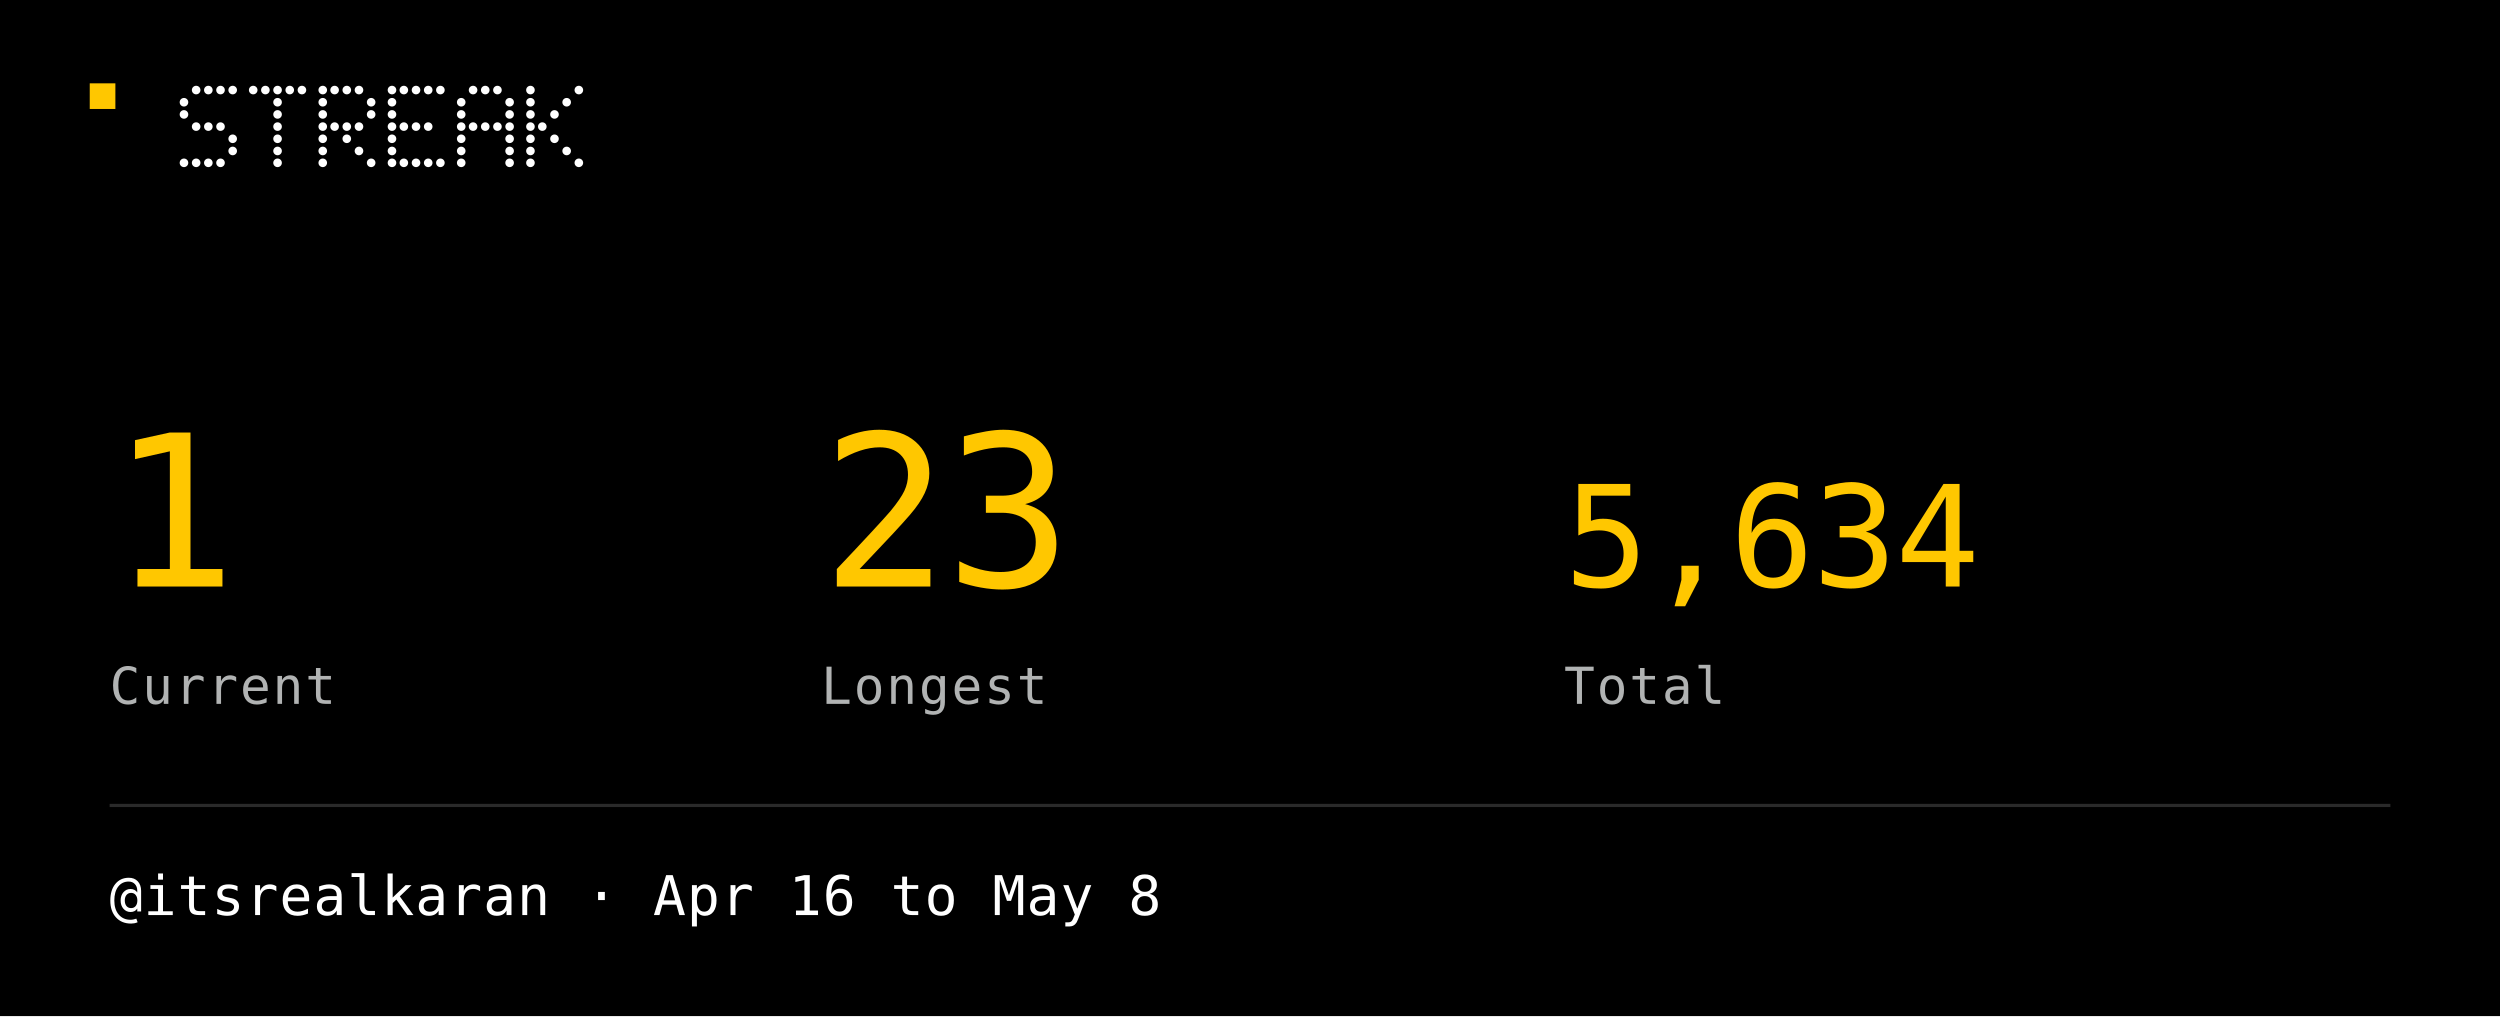
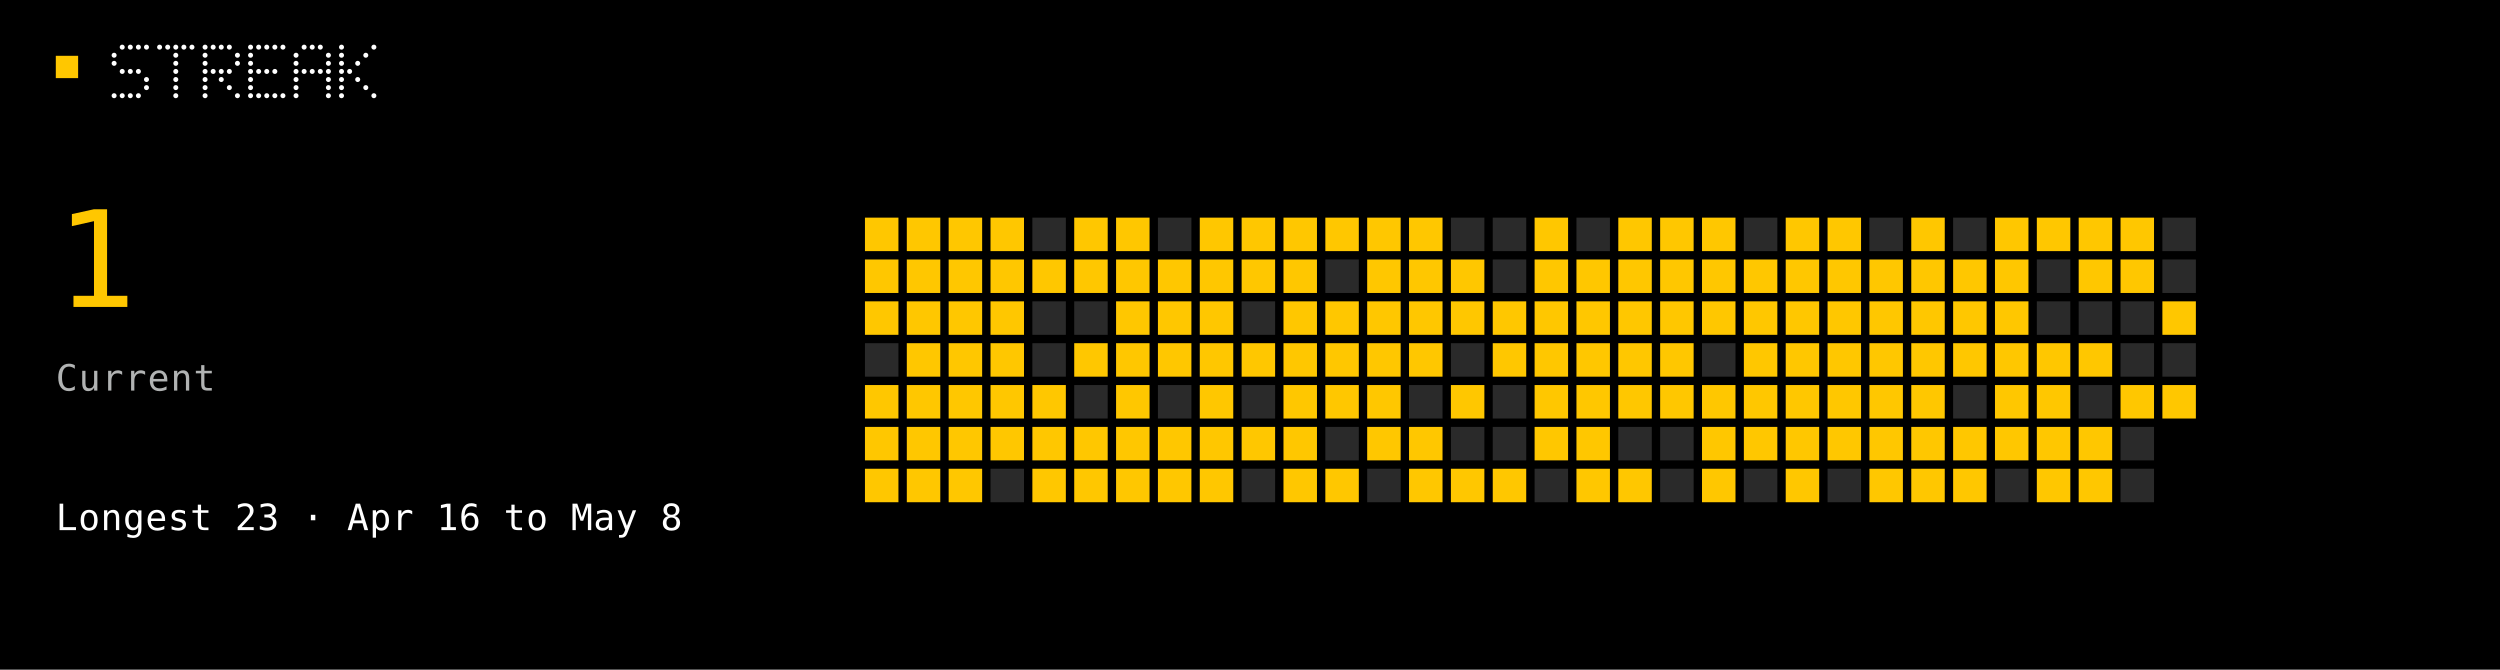
- <svg xmlns="http://www.w3.org/2000/svg" width="780" height="317" viewBox="0 0 780 317" role="img">
-   <rect width="780" height="317" fill="#000000" />
-   <rect x="28" y="26" width="8" height="8" fill="#FFC700" />
-   <circle cx="61.2" cy="28.1" r="1.34" fill="#FFFFFF" />
-   <circle cx="65.0" cy="28.1" r="1.34" fill="#FFFFFF" />
-   <circle cx="68.8" cy="28.1" r="1.34" fill="#FFFFFF" />
-   <circle cx="72.6" cy="28.1" r="1.34" fill="#FFFFFF" />
-   <circle cx="57.4" cy="31.9" r="1.34" fill="#FFFFFF" />
-   <circle cx="57.4" cy="35.7" r="1.34" fill="#FFFFFF" />
-   <circle cx="61.2" cy="39.5" r="1.34" fill="#FFFFFF" />
-   <circle cx="65.0" cy="39.5" r="1.34" fill="#FFFFFF" />
-   <circle cx="68.8" cy="39.5" r="1.34" fill="#FFFFFF" />
-   <circle cx="72.6" cy="43.3" r="1.34" fill="#FFFFFF" />
-   <circle cx="72.6" cy="47.1" r="1.34" fill="#FFFFFF" />
-   <circle cx="57.4" cy="50.8" r="1.34" fill="#FFFFFF" />
-   <circle cx="61.2" cy="50.8" r="1.34" fill="#FFFFFF" />
-   <circle cx="65.0" cy="50.8" r="1.34" fill="#FFFFFF" />
-   <circle cx="68.8" cy="50.8" r="1.34" fill="#FFFFFF" />
-   <circle cx="79.0" cy="28.1" r="1.34" fill="#FFFFFF" />
-   <circle cx="82.8" cy="28.1" r="1.34" fill="#FFFFFF" />
-   <circle cx="86.6" cy="28.1" r="1.34" fill="#FFFFFF" />
-   <circle cx="90.4" cy="28.1" r="1.34" fill="#FFFFFF" />
-   <circle cx="94.2" cy="28.1" r="1.34" fill="#FFFFFF" />
-   <circle cx="86.6" cy="31.9" r="1.34" fill="#FFFFFF" />
-   <circle cx="86.6" cy="35.7" r="1.34" fill="#FFFFFF" />
-   <circle cx="86.6" cy="39.5" r="1.34" fill="#FFFFFF" />
-   <circle cx="86.6" cy="43.3" r="1.34" fill="#FFFFFF" />
-   <circle cx="86.6" cy="47.1" r="1.34" fill="#FFFFFF" />
-   <circle cx="86.6" cy="50.8" r="1.34" fill="#FFFFFF" />
-   <circle cx="100.7" cy="28.1" r="1.34" fill="#FFFFFF" />
-   <circle cx="104.4" cy="28.1" r="1.34" fill="#FFFFFF" />
-   <circle cx="108.2" cy="28.1" r="1.34" fill="#FFFFFF" />
-   <circle cx="112.0" cy="28.1" r="1.34" fill="#FFFFFF" />
-   <circle cx="100.7" cy="31.9" r="1.34" fill="#FFFFFF" />
-   <circle cx="115.8" cy="31.9" r="1.34" fill="#FFFFFF" />
-   <circle cx="100.7" cy="35.7" r="1.34" fill="#FFFFFF" />
-   <circle cx="115.8" cy="35.7" r="1.34" fill="#FFFFFF" />
-   <circle cx="100.7" cy="39.5" r="1.34" fill="#FFFFFF" />
-   <circle cx="104.4" cy="39.5" r="1.34" fill="#FFFFFF" />
-   <circle cx="108.2" cy="39.5" r="1.34" fill="#FFFFFF" />
-   <circle cx="112.0" cy="39.5" r="1.34" fill="#FFFFFF" />
-   <circle cx="100.7" cy="43.3" r="1.34" fill="#FFFFFF" />
-   <circle cx="108.2" cy="43.3" r="1.34" fill="#FFFFFF" />
-   <circle cx="100.7" cy="47.1" r="1.34" fill="#FFFFFF" />
-   <circle cx="112.0" cy="47.1" r="1.34" fill="#FFFFFF" />
-   <circle cx="100.7" cy="50.8" r="1.34" fill="#FFFFFF" />
-   <circle cx="115.8" cy="50.8" r="1.34" fill="#FFFFFF" />
-   <circle cx="122.3" cy="28.1" r="1.34" fill="#FFFFFF" />
-   <circle cx="126.0" cy="28.1" r="1.34" fill="#FFFFFF" />
-   <circle cx="129.8" cy="28.1" r="1.34" fill="#FFFFFF" />
-   <circle cx="133.6" cy="28.1" r="1.34" fill="#FFFFFF" />
-   <circle cx="137.4" cy="28.1" r="1.34" fill="#FFFFFF" />
-   <circle cx="122.3" cy="31.9" r="1.34" fill="#FFFFFF" />
-   <circle cx="122.3" cy="35.7" r="1.34" fill="#FFFFFF" />
-   <circle cx="122.3" cy="39.5" r="1.34" fill="#FFFFFF" />
-   <circle cx="126.0" cy="39.5" r="1.34" fill="#FFFFFF" />
-   <circle cx="129.8" cy="39.5" r="1.34" fill="#FFFFFF" />
-   <circle cx="133.6" cy="39.5" r="1.34" fill="#FFFFFF" />
-   <circle cx="122.3" cy="43.3" r="1.34" fill="#FFFFFF" />
-   <circle cx="122.3" cy="47.1" r="1.34" fill="#FFFFFF" />
-   <circle cx="122.3" cy="50.8" r="1.34" fill="#FFFFFF" />
-   <circle cx="126.0" cy="50.8" r="1.34" fill="#FFFFFF" />
-   <circle cx="129.8" cy="50.8" r="1.34" fill="#FFFFFF" />
-   <circle cx="133.6" cy="50.8" r="1.34" fill="#FFFFFF" />
-   <circle cx="137.4" cy="50.8" r="1.34" fill="#FFFFFF" />
-   <circle cx="147.6" cy="28.1" r="1.34" fill="#FFFFFF" />
-   <circle cx="151.4" cy="28.1" r="1.34" fill="#FFFFFF" />
-   <circle cx="155.2" cy="28.1" r="1.34" fill="#FFFFFF" />
-   <circle cx="143.9" cy="31.9" r="1.34" fill="#FFFFFF" />
-   <circle cx="159.0" cy="31.9" r="1.34" fill="#FFFFFF" />
-   <circle cx="143.9" cy="35.7" r="1.34" fill="#FFFFFF" />
-   <circle cx="159.0" cy="35.7" r="1.34" fill="#FFFFFF" />
-   <circle cx="143.9" cy="39.5" r="1.34" fill="#FFFFFF" />
-   <circle cx="147.6" cy="39.5" r="1.34" fill="#FFFFFF" />
-   <circle cx="151.4" cy="39.5" r="1.34" fill="#FFFFFF" />
-   <circle cx="155.2" cy="39.5" r="1.34" fill="#FFFFFF" />
-   <circle cx="159.0" cy="39.5" r="1.34" fill="#FFFFFF" />
-   <circle cx="143.9" cy="43.3" r="1.34" fill="#FFFFFF" />
-   <circle cx="159.0" cy="43.3" r="1.34" fill="#FFFFFF" />
-   <circle cx="143.9" cy="47.1" r="1.34" fill="#FFFFFF" />
-   <circle cx="159.0" cy="47.1" r="1.34" fill="#FFFFFF" />
-   <circle cx="143.9" cy="50.8" r="1.34" fill="#FFFFFF" />
-   <circle cx="159.0" cy="50.8" r="1.34" fill="#FFFFFF" />
-   <circle cx="165.5" cy="28.1" r="1.34" fill="#FFFFFF" />
-   <circle cx="180.6" cy="28.1" r="1.34" fill="#FFFFFF" />
-   <circle cx="165.5" cy="31.9" r="1.34" fill="#FFFFFF" />
-   <circle cx="176.8" cy="31.9" r="1.34" fill="#FFFFFF" />
-   <circle cx="165.5" cy="35.7" r="1.34" fill="#FFFFFF" />
-   <circle cx="173.0" cy="35.7" r="1.34" fill="#FFFFFF" />
-   <circle cx="165.5" cy="39.5" r="1.34" fill="#FFFFFF" />
-   <circle cx="169.2" cy="39.5" r="1.34" fill="#FFFFFF" />
-   <circle cx="165.5" cy="43.3" r="1.34" fill="#FFFFFF" />
-   <circle cx="173.0" cy="43.3" r="1.34" fill="#FFFFFF" />
-   <circle cx="165.5" cy="47.1" r="1.34" fill="#FFFFFF" />
-   <circle cx="176.8" cy="47.1" r="1.34" fill="#FFFFFF" />
-   <circle cx="165.5" cy="50.8" r="1.34" fill="#FFFFFF" />
-   <circle cx="180.6" cy="50.8" r="1.34" fill="#FFFFFF" />
-   <text x="34.2" y="183.0" fill="#FFC700" font-family="ui-monospace, Geist Mono, monospace" font-size="65.9" letter-spacing="-1" dominant-baseline="auto">1</text>
-   <text x="256.2" y="183.0" fill="#FFC700" font-family="ui-monospace, Geist Mono, monospace" font-size="65.9" letter-spacing="-1" dominant-baseline="auto">23</text>
-   <text x="488.0" y="183.0" fill="#FFC700" font-family="ui-monospace, Geist Mono, monospace" font-size="43.9" letter-spacing="-0.6" dominant-baseline="auto">5,634</text>
-   <text x="34.2" y="219.6" fill="#B1B3B3" font-family="ui-monospace, Geist Mono, monospace" font-size="15.9" letter-spacing="0.6" dominant-baseline="auto">Current</text>
-   <text x="256.2" y="219.6" fill="#B1B3B3" font-family="ui-monospace, Geist Mono, monospace" font-size="15.9" letter-spacing="0.6" dominant-baseline="auto">Longest</text>
-   <text x="488.0" y="219.6" fill="#B1B3B3" font-family="ui-monospace, Geist Mono, monospace" font-size="15.9" letter-spacing="0.6" dominant-baseline="auto">Total</text>
-   <line x1="34.2" y1="251.3" x2="745.8" y2="251.3" stroke="#2A2A2A" />
-   <text x="34.2" y="285.5" fill="#FFFFFF" font-family="ui-monospace, Geist Mono, monospace" font-size="17.1" letter-spacing="0.3" dominant-baseline="auto">@itsrealkaran · Apr 16 to May 8</text>
+ <svg xmlns="http://www.w3.org/2000/svg" width="896" height="240" viewBox="0 0 896 240" role="img">
+   <rect width="896" height="240" fill="#000000" />
+   <rect x="20" y="20" width="8" height="8" fill="#FFC700" />
+   <circle cx="43.8" cy="16.9" r="0.90" fill="#FFFFFF" />
+   <circle cx="46.7" cy="16.9" r="0.90" fill="#FFFFFF" />
+   <circle cx="49.6" cy="16.9" r="0.90" fill="#FFFFFF" />
+   <circle cx="52.5" cy="16.9" r="0.90" fill="#FFFFFF" />
+   <circle cx="40.9" cy="19.8" r="0.90" fill="#FFFFFF" />
+   <circle cx="40.9" cy="22.7" r="0.90" fill="#FFFFFF" />
+   <circle cx="43.8" cy="25.6" r="0.90" fill="#FFFFFF" />
+   <circle cx="46.7" cy="25.6" r="0.90" fill="#FFFFFF" />
+   <circle cx="49.6" cy="25.6" r="0.90" fill="#FFFFFF" />
+   <circle cx="52.5" cy="28.5" r="0.90" fill="#FFFFFF" />
+   <circle cx="52.5" cy="31.4" r="0.90" fill="#FFFFFF" />
+   <circle cx="40.9" cy="34.3" r="0.90" fill="#FFFFFF" />
+   <circle cx="43.8" cy="34.3" r="0.90" fill="#FFFFFF" />
+   <circle cx="46.7" cy="34.3" r="0.90" fill="#FFFFFF" />
+   <circle cx="49.6" cy="34.3" r="0.90" fill="#FFFFFF" />
+   <circle cx="57.2" cy="16.9" r="0.90" fill="#FFFFFF" />
+   <circle cx="60.1" cy="16.9" r="0.90" fill="#FFFFFF" />
+   <circle cx="63.0" cy="16.9" r="0.90" fill="#FFFFFF" />
+   <circle cx="65.9" cy="16.9" r="0.90" fill="#FFFFFF" />
+   <circle cx="68.8" cy="16.9" r="0.90" fill="#FFFFFF" />
+   <circle cx="63.0" cy="19.8" r="0.90" fill="#FFFFFF" />
+   <circle cx="63.0" cy="22.7" r="0.90" fill="#FFFFFF" />
+   <circle cx="63.0" cy="25.6" r="0.90" fill="#FFFFFF" />
+   <circle cx="63.0" cy="28.5" r="0.90" fill="#FFFFFF" />
+   <circle cx="63.0" cy="31.4" r="0.90" fill="#FFFFFF" />
+   <circle cx="63.0" cy="34.3" r="0.90" fill="#FFFFFF" />
+   <circle cx="73.5" cy="16.9" r="0.90" fill="#FFFFFF" />
+   <circle cx="76.4" cy="16.9" r="0.90" fill="#FFFFFF" />
+   <circle cx="79.3" cy="16.9" r="0.90" fill="#FFFFFF" />
+   <circle cx="82.2" cy="16.9" r="0.90" fill="#FFFFFF" />
+   <circle cx="73.5" cy="19.8" r="0.90" fill="#FFFFFF" />
+   <circle cx="85.1" cy="19.8" r="0.90" fill="#FFFFFF" />
+   <circle cx="73.5" cy="22.7" r="0.90" fill="#FFFFFF" />
+   <circle cx="85.1" cy="22.7" r="0.90" fill="#FFFFFF" />
+   <circle cx="73.5" cy="25.6" r="0.90" fill="#FFFFFF" />
+   <circle cx="76.4" cy="25.6" r="0.90" fill="#FFFFFF" />
+   <circle cx="79.3" cy="25.6" r="0.90" fill="#FFFFFF" />
+   <circle cx="82.2" cy="25.6" r="0.90" fill="#FFFFFF" />
+   <circle cx="73.5" cy="28.5" r="0.90" fill="#FFFFFF" />
+   <circle cx="79.3" cy="28.5" r="0.90" fill="#FFFFFF" />
+   <circle cx="73.5" cy="31.4" r="0.90" fill="#FFFFFF" />
+   <circle cx="82.2" cy="31.4" r="0.90" fill="#FFFFFF" />
+   <circle cx="73.5" cy="34.3" r="0.90" fill="#FFFFFF" />
+   <circle cx="85.1" cy="34.3" r="0.90" fill="#FFFFFF" />
+   <circle cx="89.8" cy="16.9" r="0.90" fill="#FFFFFF" />
+   <circle cx="92.7" cy="16.9" r="0.90" fill="#FFFFFF" />
+   <circle cx="95.6" cy="16.9" r="0.90" fill="#FFFFFF" />
+   <circle cx="98.5" cy="16.9" r="0.90" fill="#FFFFFF" />
+   <circle cx="101.4" cy="16.9" r="0.90" fill="#FFFFFF" />
+   <circle cx="89.8" cy="19.8" r="0.90" fill="#FFFFFF" />
+   <circle cx="89.8" cy="22.7" r="0.90" fill="#FFFFFF" />
+   <circle cx="89.8" cy="25.6" r="0.90" fill="#FFFFFF" />
+   <circle cx="92.7" cy="25.6" r="0.90" fill="#FFFFFF" />
+   <circle cx="95.6" cy="25.6" r="0.90" fill="#FFFFFF" />
+   <circle cx="98.5" cy="25.6" r="0.90" fill="#FFFFFF" />
+   <circle cx="89.8" cy="28.5" r="0.90" fill="#FFFFFF" />
+   <circle cx="89.8" cy="31.4" r="0.90" fill="#FFFFFF" />
+   <circle cx="89.8" cy="34.3" r="0.90" fill="#FFFFFF" />
+   <circle cx="92.7" cy="34.3" r="0.90" fill="#FFFFFF" />
+   <circle cx="95.6" cy="34.3" r="0.90" fill="#FFFFFF" />
+   <circle cx="98.5" cy="34.3" r="0.90" fill="#FFFFFF" />
+   <circle cx="101.4" cy="34.3" r="0.90" fill="#FFFFFF" />
+   <circle cx="109.0" cy="16.9" r="0.90" fill="#FFFFFF" />
+   <circle cx="111.9" cy="16.9" r="0.90" fill="#FFFFFF" />
+   <circle cx="114.8" cy="16.9" r="0.90" fill="#FFFFFF" />
+   <circle cx="106.1" cy="19.8" r="0.90" fill="#FFFFFF" />
+   <circle cx="117.7" cy="19.8" r="0.90" fill="#FFFFFF" />
+   <circle cx="106.1" cy="22.7" r="0.90" fill="#FFFFFF" />
+   <circle cx="117.7" cy="22.7" r="0.90" fill="#FFFFFF" />
+   <circle cx="106.1" cy="25.6" r="0.90" fill="#FFFFFF" />
+   <circle cx="109.0" cy="25.6" r="0.90" fill="#FFFFFF" />
+   <circle cx="111.9" cy="25.6" r="0.90" fill="#FFFFFF" />
+   <circle cx="114.8" cy="25.6" r="0.90" fill="#FFFFFF" />
+   <circle cx="117.7" cy="25.6" r="0.90" fill="#FFFFFF" />
+   <circle cx="106.1" cy="28.5" r="0.90" fill="#FFFFFF" />
+   <circle cx="117.7" cy="28.5" r="0.90" fill="#FFFFFF" />
+   <circle cx="106.1" cy="31.4" r="0.90" fill="#FFFFFF" />
+   <circle cx="117.7" cy="31.4" r="0.90" fill="#FFFFFF" />
+   <circle cx="106.1" cy="34.3" r="0.90" fill="#FFFFFF" />
+   <circle cx="117.7" cy="34.3" r="0.90" fill="#FFFFFF" />
+   <circle cx="122.4" cy="16.9" r="0.90" fill="#FFFFFF" />
+   <circle cx="134.0" cy="16.9" r="0.90" fill="#FFFFFF" />
+   <circle cx="122.4" cy="19.8" r="0.90" fill="#FFFFFF" />
+   <circle cx="131.1" cy="19.8" r="0.90" fill="#FFFFFF" />
+   <circle cx="122.4" cy="22.7" r="0.90" fill="#FFFFFF" />
+   <circle cx="128.2" cy="22.7" r="0.90" fill="#FFFFFF" />
+   <circle cx="122.4" cy="25.6" r="0.90" fill="#FFFFFF" />
+   <circle cx="125.3" cy="25.6" r="0.90" fill="#FFFFFF" />
+   <circle cx="122.4" cy="28.5" r="0.90" fill="#FFFFFF" />
+   <circle cx="128.2" cy="28.5" r="0.90" fill="#FFFFFF" />
+   <circle cx="122.4" cy="31.4" r="0.90" fill="#FFFFFF" />
+   <circle cx="131.1" cy="31.4" r="0.90" fill="#FFFFFF" />
+   <circle cx="122.4" cy="34.3" r="0.90" fill="#FFFFFF" />
+   <circle cx="134.0" cy="34.3" r="0.90" fill="#FFFFFF" />
+   <text x="20" y="110" fill="#FFC700" font-family="ui-monospace, Geist Mono, monospace" font-size="48" letter-spacing="-1" dominant-baseline="auto">1</text>
+   <text x="20" y="140" fill="#B1B3B3" font-family="ui-monospace, Geist Mono, monospace" font-size="13" letter-spacing="0.4" dominant-baseline="auto">Current</text>
+   <text x="20" y="190" fill="#FFFFFF" font-family="ui-monospace, Geist Mono, monospace" font-size="13" letter-spacing="0.2" dominant-baseline="auto">Longest 23 · Apr 16 to May 8</text>
+   <rect x="310.0" y="78.0" width="12" height="12" fill="#FFC700" />
+   <rect x="310.0" y="93.0" width="12" height="12" fill="#FFC700" />
+   <rect x="310.0" y="108.0" width="12" height="12" fill="#FFC700" />
+   <rect x="310.0" y="123.0" width="12" height="12" fill="#2A2A2A" />
+   <rect x="310.0" y="138.0" width="12" height="12" fill="#FFC700" />
+   <rect x="310.0" y="153.0" width="12" height="12" fill="#FFC700" />
+   <rect x="310.0" y="168.0" width="12" height="12" fill="#FFC700" />
+   <rect x="325.0" y="78.0" width="12" height="12" fill="#FFC700" />
+   <rect x="325.0" y="93.0" width="12" height="12" fill="#FFC700" />
+   <rect x="325.0" y="108.0" width="12" height="12" fill="#FFC700" />
+   <rect x="325.0" y="123.0" width="12" height="12" fill="#FFC700" />
+   <rect x="325.0" y="138.0" width="12" height="12" fill="#FFC700" />
+   <rect x="325.0" y="153.0" width="12" height="12" fill="#FFC700" />
+   <rect x="325.0" y="168.0" width="12" height="12" fill="#FFC700" />
+   <rect x="340.0" y="78.0" width="12" height="12" fill="#FFC700" />
+   <rect x="340.0" y="93.0" width="12" height="12" fill="#FFC700" />
+   <rect x="340.0" y="108.0" width="12" height="12" fill="#FFC700" />
+   <rect x="340.0" y="123.0" width="12" height="12" fill="#FFC700" />
+   <rect x="340.0" y="138.0" width="12" height="12" fill="#FFC700" />
+   <rect x="340.0" y="153.0" width="12" height="12" fill="#FFC700" />
+   <rect x="340.0" y="168.0" width="12" height="12" fill="#FFC700" />
+   <rect x="355.0" y="78.0" width="12" height="12" fill="#FFC700" />
+   <rect x="355.0" y="93.0" width="12" height="12" fill="#FFC700" />
+   <rect x="355.0" y="108.0" width="12" height="12" fill="#FFC700" />
+   <rect x="355.0" y="123.0" width="12" height="12" fill="#FFC700" />
+   <rect x="355.0" y="138.0" width="12" height="12" fill="#FFC700" />
+   <rect x="355.0" y="153.0" width="12" height="12" fill="#FFC700" />
+   <rect x="355.0" y="168.0" width="12" height="12" fill="#2A2A2A" />
+   <rect x="370.0" y="78.0" width="12" height="12" fill="#2A2A2A" />
+   <rect x="370.0" y="93.0" width="12" height="12" fill="#FFC700" />
+   <rect x="370.0" y="108.0" width="12" height="12" fill="#2A2A2A" />
+   <rect x="370.0" y="123.0" width="12" height="12" fill="#2A2A2A" />
+   <rect x="370.0" y="138.0" width="12" height="12" fill="#FFC700" />
+   <rect x="370.0" y="153.0" width="12" height="12" fill="#FFC700" />
+   <rect x="370.0" y="168.0" width="12" height="12" fill="#FFC700" />
+   <rect x="385.0" y="78.0" width="12" height="12" fill="#FFC700" />
+   <rect x="385.0" y="93.0" width="12" height="12" fill="#FFC700" />
+   <rect x="385.0" y="108.0" width="12" height="12" fill="#2A2A2A" />
+   <rect x="385.0" y="123.0" width="12" height="12" fill="#FFC700" />
+   <rect x="385.0" y="138.0" width="12" height="12" fill="#2A2A2A" />
+   <rect x="385.0" y="153.0" width="12" height="12" fill="#FFC700" />
+   <rect x="385.0" y="168.0" width="12" height="12" fill="#FFC700" />
+   <rect x="400.0" y="78.0" width="12" height="12" fill="#FFC700" />
+   <rect x="400.0" y="93.0" width="12" height="12" fill="#FFC700" />
+   <rect x="400.0" y="108.0" width="12" height="12" fill="#FFC700" />
+   <rect x="400.0" y="123.0" width="12" height="12" fill="#FFC700" />
+   <rect x="400.0" y="138.0" width="12" height="12" fill="#FFC700" />
+   <rect x="400.0" y="153.0" width="12" height="12" fill="#FFC700" />
+   <rect x="400.0" y="168.0" width="12" height="12" fill="#FFC700" />
+   <rect x="415.0" y="78.0" width="12" height="12" fill="#2A2A2A" />
+   <rect x="415.0" y="93.0" width="12" height="12" fill="#FFC700" />
+   <rect x="415.0" y="108.0" width="12" height="12" fill="#FFC700" />
+   <rect x="415.0" y="123.0" width="12" height="12" fill="#FFC700" />
+   <rect x="415.0" y="138.0" width="12" height="12" fill="#2A2A2A" />
+   <rect x="415.0" y="153.0" width="12" height="12" fill="#FFC700" />
+   <rect x="415.0" y="168.0" width="12" height="12" fill="#FFC700" />
+   <rect x="430.0" y="78.0" width="12" height="12" fill="#FFC700" />
+   <rect x="430.0" y="93.0" width="12" height="12" fill="#FFC700" />
+   <rect x="430.0" y="108.0" width="12" height="12" fill="#FFC700" />
+   <rect x="430.0" y="123.0" width="12" height="12" fill="#FFC700" />
+   <rect x="430.0" y="138.0" width="12" height="12" fill="#FFC700" />
+   <rect x="430.0" y="153.0" width="12" height="12" fill="#FFC700" />
+   <rect x="430.0" y="168.0" width="12" height="12" fill="#FFC700" />
+   <rect x="445.0" y="78.0" width="12" height="12" fill="#FFC700" />
+   <rect x="445.0" y="93.0" width="12" height="12" fill="#FFC700" />
+   <rect x="445.0" y="108.0" width="12" height="12" fill="#2A2A2A" />
+   <rect x="445.0" y="123.0" width="12" height="12" fill="#FFC700" />
+   <rect x="445.0" y="138.0" width="12" height="12" fill="#2A2A2A" />
+   <rect x="445.0" y="153.0" width="12" height="12" fill="#FFC700" />
+   <rect x="445.0" y="168.0" width="12" height="12" fill="#2A2A2A" />
+   <rect x="460.0" y="78.0" width="12" height="12" fill="#FFC700" />
+   <rect x="460.0" y="93.0" width="12" height="12" fill="#FFC700" />
+   <rect x="460.0" y="108.0" width="12" height="12" fill="#FFC700" />
+   <rect x="460.0" y="123.0" width="12" height="12" fill="#FFC700" />
+   <rect x="460.0" y="138.0" width="12" height="12" fill="#FFC700" />
+   <rect x="460.0" y="153.0" width="12" height="12" fill="#FFC700" />
+   <rect x="460.0" y="168.0" width="12" height="12" fill="#FFC700" />
+   <rect x="475.0" y="78.0" width="12" height="12" fill="#FFC700" />
+   <rect x="475.0" y="93.0" width="12" height="12" fill="#2A2A2A" />
+   <rect x="475.0" y="108.0" width="12" height="12" fill="#FFC700" />
+   <rect x="475.0" y="123.0" width="12" height="12" fill="#FFC700" />
+   <rect x="475.0" y="138.0" width="12" height="12" fill="#FFC700" />
+   <rect x="475.0" y="153.0" width="12" height="12" fill="#2A2A2A" />
+   <rect x="475.0" y="168.0" width="12" height="12" fill="#FFC700" />
+   <rect x="490.0" y="78.0" width="12" height="12" fill="#FFC700" />
+   <rect x="490.0" y="93.0" width="12" height="12" fill="#FFC700" />
+   <rect x="490.0" y="108.0" width="12" height="12" fill="#FFC700" />
+   <rect x="490.0" y="123.0" width="12" height="12" fill="#FFC700" />
+   <rect x="490.0" y="138.0" width="12" height="12" fill="#FFC700" />
+   <rect x="490.0" y="153.0" width="12" height="12" fill="#FFC700" />
+   <rect x="490.0" y="168.0" width="12" height="12" fill="#2A2A2A" />
+   <rect x="505.0" y="78.0" width="12" height="12" fill="#FFC700" />
+   <rect x="505.0" y="93.0" width="12" height="12" fill="#FFC700" />
+   <rect x="505.0" y="108.0" width="12" height="12" fill="#FFC700" />
+   <rect x="505.0" y="123.0" width="12" height="12" fill="#FFC700" />
+   <rect x="505.0" y="138.0" width="12" height="12" fill="#2A2A2A" />
+   <rect x="505.0" y="153.0" width="12" height="12" fill="#FFC700" />
+   <rect x="505.0" y="168.0" width="12" height="12" fill="#FFC700" />
+   <rect x="520.0" y="78.0" width="12" height="12" fill="#2A2A2A" />
+   <rect x="520.0" y="93.0" width="12" height="12" fill="#FFC700" />
+   <rect x="520.0" y="108.0" width="12" height="12" fill="#FFC700" />
+   <rect x="520.0" y="123.0" width="12" height="12" fill="#2A2A2A" />
+   <rect x="520.0" y="138.0" width="12" height="12" fill="#FFC700" />
+   <rect x="520.0" y="153.0" width="12" height="12" fill="#2A2A2A" />
+   <rect x="520.0" y="168.0" width="12" height="12" fill="#FFC700" />
+   <rect x="535.0" y="78.0" width="12" height="12" fill="#2A2A2A" />
+   <rect x="535.0" y="93.0" width="12" height="12" fill="#2A2A2A" />
+   <rect x="535.0" y="108.0" width="12" height="12" fill="#FFC700" />
+   <rect x="535.0" y="123.0" width="12" height="12" fill="#FFC700" />
+   <rect x="535.0" y="138.0" width="12" height="12" fill="#2A2A2A" />
+   <rect x="535.0" y="153.0" width="12" height="12" fill="#2A2A2A" />
+   <rect x="535.0" y="168.0" width="12" height="12" fill="#FFC700" />
+   <rect x="550.0" y="78.0" width="12" height="12" fill="#FFC700" />
+   <rect x="550.0" y="93.0" width="12" height="12" fill="#FFC700" />
+   <rect x="550.0" y="108.0" width="12" height="12" fill="#FFC700" />
+   <rect x="550.0" y="123.0" width="12" height="12" fill="#FFC700" />
+   <rect x="550.0" y="138.0" width="12" height="12" fill="#FFC700" />
+   <rect x="550.0" y="153.0" width="12" height="12" fill="#FFC700" />
+   <rect x="550.0" y="168.0" width="12" height="12" fill="#2A2A2A" />
+   <rect x="565.0" y="78.0" width="12" height="12" fill="#2A2A2A" />
+   <rect x="565.0" y="93.0" width="12" height="12" fill="#FFC700" />
+   <rect x="565.0" y="108.0" width="12" height="12" fill="#FFC700" />
+   <rect x="565.0" y="123.0" width="12" height="12" fill="#FFC700" />
+   <rect x="565.0" y="138.0" width="12" height="12" fill="#FFC700" />
+   <rect x="565.0" y="153.0" width="12" height="12" fill="#FFC700" />
+   <rect x="565.0" y="168.0" width="12" height="12" fill="#FFC700" />
+   <rect x="580.0" y="78.0" width="12" height="12" fill="#FFC700" />
+   <rect x="580.0" y="93.0" width="12" height="12" fill="#FFC700" />
+   <rect x="580.0" y="108.0" width="12" height="12" fill="#FFC700" />
+   <rect x="580.0" y="123.0" width="12" height="12" fill="#FFC700" />
+   <rect x="580.0" y="138.0" width="12" height="12" fill="#FFC700" />
+   <rect x="580.0" y="153.0" width="12" height="12" fill="#2A2A2A" />
+   <rect x="580.0" y="168.0" width="12" height="12" fill="#FFC700" />
+   <rect x="595.0" y="78.0" width="12" height="12" fill="#FFC700" />
+   <rect x="595.0" y="93.0" width="12" height="12" fill="#FFC700" />
+   <rect x="595.0" y="108.0" width="12" height="12" fill="#FFC700" />
+   <rect x="595.0" y="123.0" width="12" height="12" fill="#FFC700" />
+   <rect x="595.0" y="138.0" width="12" height="12" fill="#FFC700" />
+   <rect x="595.0" y="153.0" width="12" height="12" fill="#2A2A2A" />
+   <rect x="595.0" y="168.0" width="12" height="12" fill="#2A2A2A" />
+   <rect x="610.0" y="78.0" width="12" height="12" fill="#FFC700" />
+   <rect x="610.0" y="93.0" width="12" height="12" fill="#FFC700" />
+   <rect x="610.0" y="108.0" width="12" height="12" fill="#FFC700" />
+   <rect x="610.0" y="123.0" width="12" height="12" fill="#2A2A2A" />
+   <rect x="610.0" y="138.0" width="12" height="12" fill="#FFC700" />
+   <rect x="610.0" y="153.0" width="12" height="12" fill="#FFC700" />
+   <rect x="610.0" y="168.0" width="12" height="12" fill="#FFC700" />
+   <rect x="625.0" y="78.0" width="12" height="12" fill="#2A2A2A" />
+   <rect x="625.0" y="93.0" width="12" height="12" fill="#FFC700" />
+   <rect x="625.0" y="108.0" width="12" height="12" fill="#FFC700" />
+   <rect x="625.0" y="123.0" width="12" height="12" fill="#FFC700" />
+   <rect x="625.0" y="138.0" width="12" height="12" fill="#FFC700" />
+   <rect x="625.0" y="153.0" width="12" height="12" fill="#FFC700" />
+   <rect x="625.0" y="168.0" width="12" height="12" fill="#2A2A2A" />
+   <rect x="640.0" y="78.0" width="12" height="12" fill="#FFC700" />
+   <rect x="640.0" y="93.0" width="12" height="12" fill="#FFC700" />
+   <rect x="640.0" y="108.0" width="12" height="12" fill="#FFC700" />
+   <rect x="640.0" y="123.0" width="12" height="12" fill="#FFC700" />
+   <rect x="640.0" y="138.0" width="12" height="12" fill="#FFC700" />
+   <rect x="640.0" y="153.0" width="12" height="12" fill="#FFC700" />
+   <rect x="640.0" y="168.0" width="12" height="12" fill="#FFC700" />
+   <rect x="655.0" y="78.0" width="12" height="12" fill="#FFC700" />
+   <rect x="655.0" y="93.0" width="12" height="12" fill="#FFC700" />
+   <rect x="655.0" y="108.0" width="12" height="12" fill="#FFC700" />
+   <rect x="655.0" y="123.0" width="12" height="12" fill="#FFC700" />
+   <rect x="655.0" y="138.0" width="12" height="12" fill="#FFC700" />
+   <rect x="655.0" y="153.0" width="12" height="12" fill="#FFC700" />
+   <rect x="655.0" y="168.0" width="12" height="12" fill="#2A2A2A" />
+   <rect x="670.0" y="78.0" width="12" height="12" fill="#2A2A2A" />
+   <rect x="670.0" y="93.0" width="12" height="12" fill="#FFC700" />
+   <rect x="670.0" y="108.0" width="12" height="12" fill="#FFC700" />
+   <rect x="670.0" y="123.0" width="12" height="12" fill="#FFC700" />
+   <rect x="670.0" y="138.0" width="12" height="12" fill="#FFC700" />
+   <rect x="670.0" y="153.0" width="12" height="12" fill="#FFC700" />
+   <rect x="670.0" y="168.0" width="12" height="12" fill="#FFC700" />
+   <rect x="685.0" y="78.0" width="12" height="12" fill="#FFC700" />
+   <rect x="685.0" y="93.0" width="12" height="12" fill="#FFC700" />
+   <rect x="685.0" y="108.0" width="12" height="12" fill="#FFC700" />
+   <rect x="685.0" y="123.0" width="12" height="12" fill="#FFC700" />
+   <rect x="685.0" y="138.0" width="12" height="12" fill="#FFC700" />
+   <rect x="685.0" y="153.0" width="12" height="12" fill="#FFC700" />
+   <rect x="685.0" y="168.0" width="12" height="12" fill="#FFC700" />
+   <rect x="700.0" y="78.0" width="12" height="12" fill="#2A2A2A" />
+   <rect x="700.0" y="93.0" width="12" height="12" fill="#FFC700" />
+   <rect x="700.0" y="108.0" width="12" height="12" fill="#FFC700" />
+   <rect x="700.0" y="123.0" width="12" height="12" fill="#FFC700" />
+   <rect x="700.0" y="138.0" width="12" height="12" fill="#2A2A2A" />
+   <rect x="700.0" y="153.0" width="12" height="12" fill="#FFC700" />
+   <rect x="700.0" y="168.0" width="12" height="12" fill="#FFC700" />
+   <rect x="715.0" y="78.0" width="12" height="12" fill="#FFC700" />
+   <rect x="715.0" y="93.0" width="12" height="12" fill="#FFC700" />
+   <rect x="715.0" y="108.0" width="12" height="12" fill="#FFC700" />
+   <rect x="715.0" y="123.0" width="12" height="12" fill="#FFC700" />
+   <rect x="715.0" y="138.0" width="12" height="12" fill="#FFC700" />
+   <rect x="715.0" y="153.0" width="12" height="12" fill="#FFC700" />
+   <rect x="715.0" y="168.0" width="12" height="12" fill="#2A2A2A" />
+   <rect x="730.0" y="78.0" width="12" height="12" fill="#FFC700" />
+   <rect x="730.0" y="93.0" width="12" height="12" fill="#2A2A2A" />
+   <rect x="730.0" y="108.0" width="12" height="12" fill="#2A2A2A" />
+   <rect x="730.0" y="123.0" width="12" height="12" fill="#FFC700" />
+   <rect x="730.0" y="138.0" width="12" height="12" fill="#FFC700" />
+   <rect x="730.0" y="153.0" width="12" height="12" fill="#FFC700" />
+   <rect x="730.0" y="168.0" width="12" height="12" fill="#FFC700" />
+   <rect x="745.0" y="78.0" width="12" height="12" fill="#FFC700" />
+   <rect x="745.0" y="93.0" width="12" height="12" fill="#FFC700" />
+   <rect x="745.0" y="108.0" width="12" height="12" fill="#2A2A2A" />
+   <rect x="745.0" y="123.0" width="12" height="12" fill="#FFC700" />
+   <rect x="745.0" y="138.0" width="12" height="12" fill="#2A2A2A" />
+   <rect x="745.0" y="153.0" width="12" height="12" fill="#FFC700" />
+   <rect x="745.0" y="168.0" width="12" height="12" fill="#FFC700" />
+   <rect x="760.0" y="78.0" width="12" height="12" fill="#FFC700" />
+   <rect x="760.0" y="93.0" width="12" height="12" fill="#FFC700" />
+   <rect x="760.0" y="108.0" width="12" height="12" fill="#2A2A2A" />
+   <rect x="760.0" y="123.0" width="12" height="12" fill="#2A2A2A" />
+   <rect x="760.0" y="138.0" width="12" height="12" fill="#FFC700" />
+   <rect x="760.0" y="153.0" width="12" height="12" fill="#2A2A2A" />
+   <rect x="760.0" y="168.0" width="12" height="12" fill="#2A2A2A" />
+   <rect x="775.0" y="78.0" width="12" height="12" fill="#2A2A2A" />
+   <rect x="775.0" y="93.0" width="12" height="12" fill="#2A2A2A" />
+   <rect x="775.0" y="108.0" width="12" height="12" fill="#FFC700" />
+   <rect x="775.0" y="123.0" width="12" height="12" fill="#2A2A2A" />
+   <rect x="775.0" y="138.0" width="12" height="12" fill="#FFC700" />
</svg>
